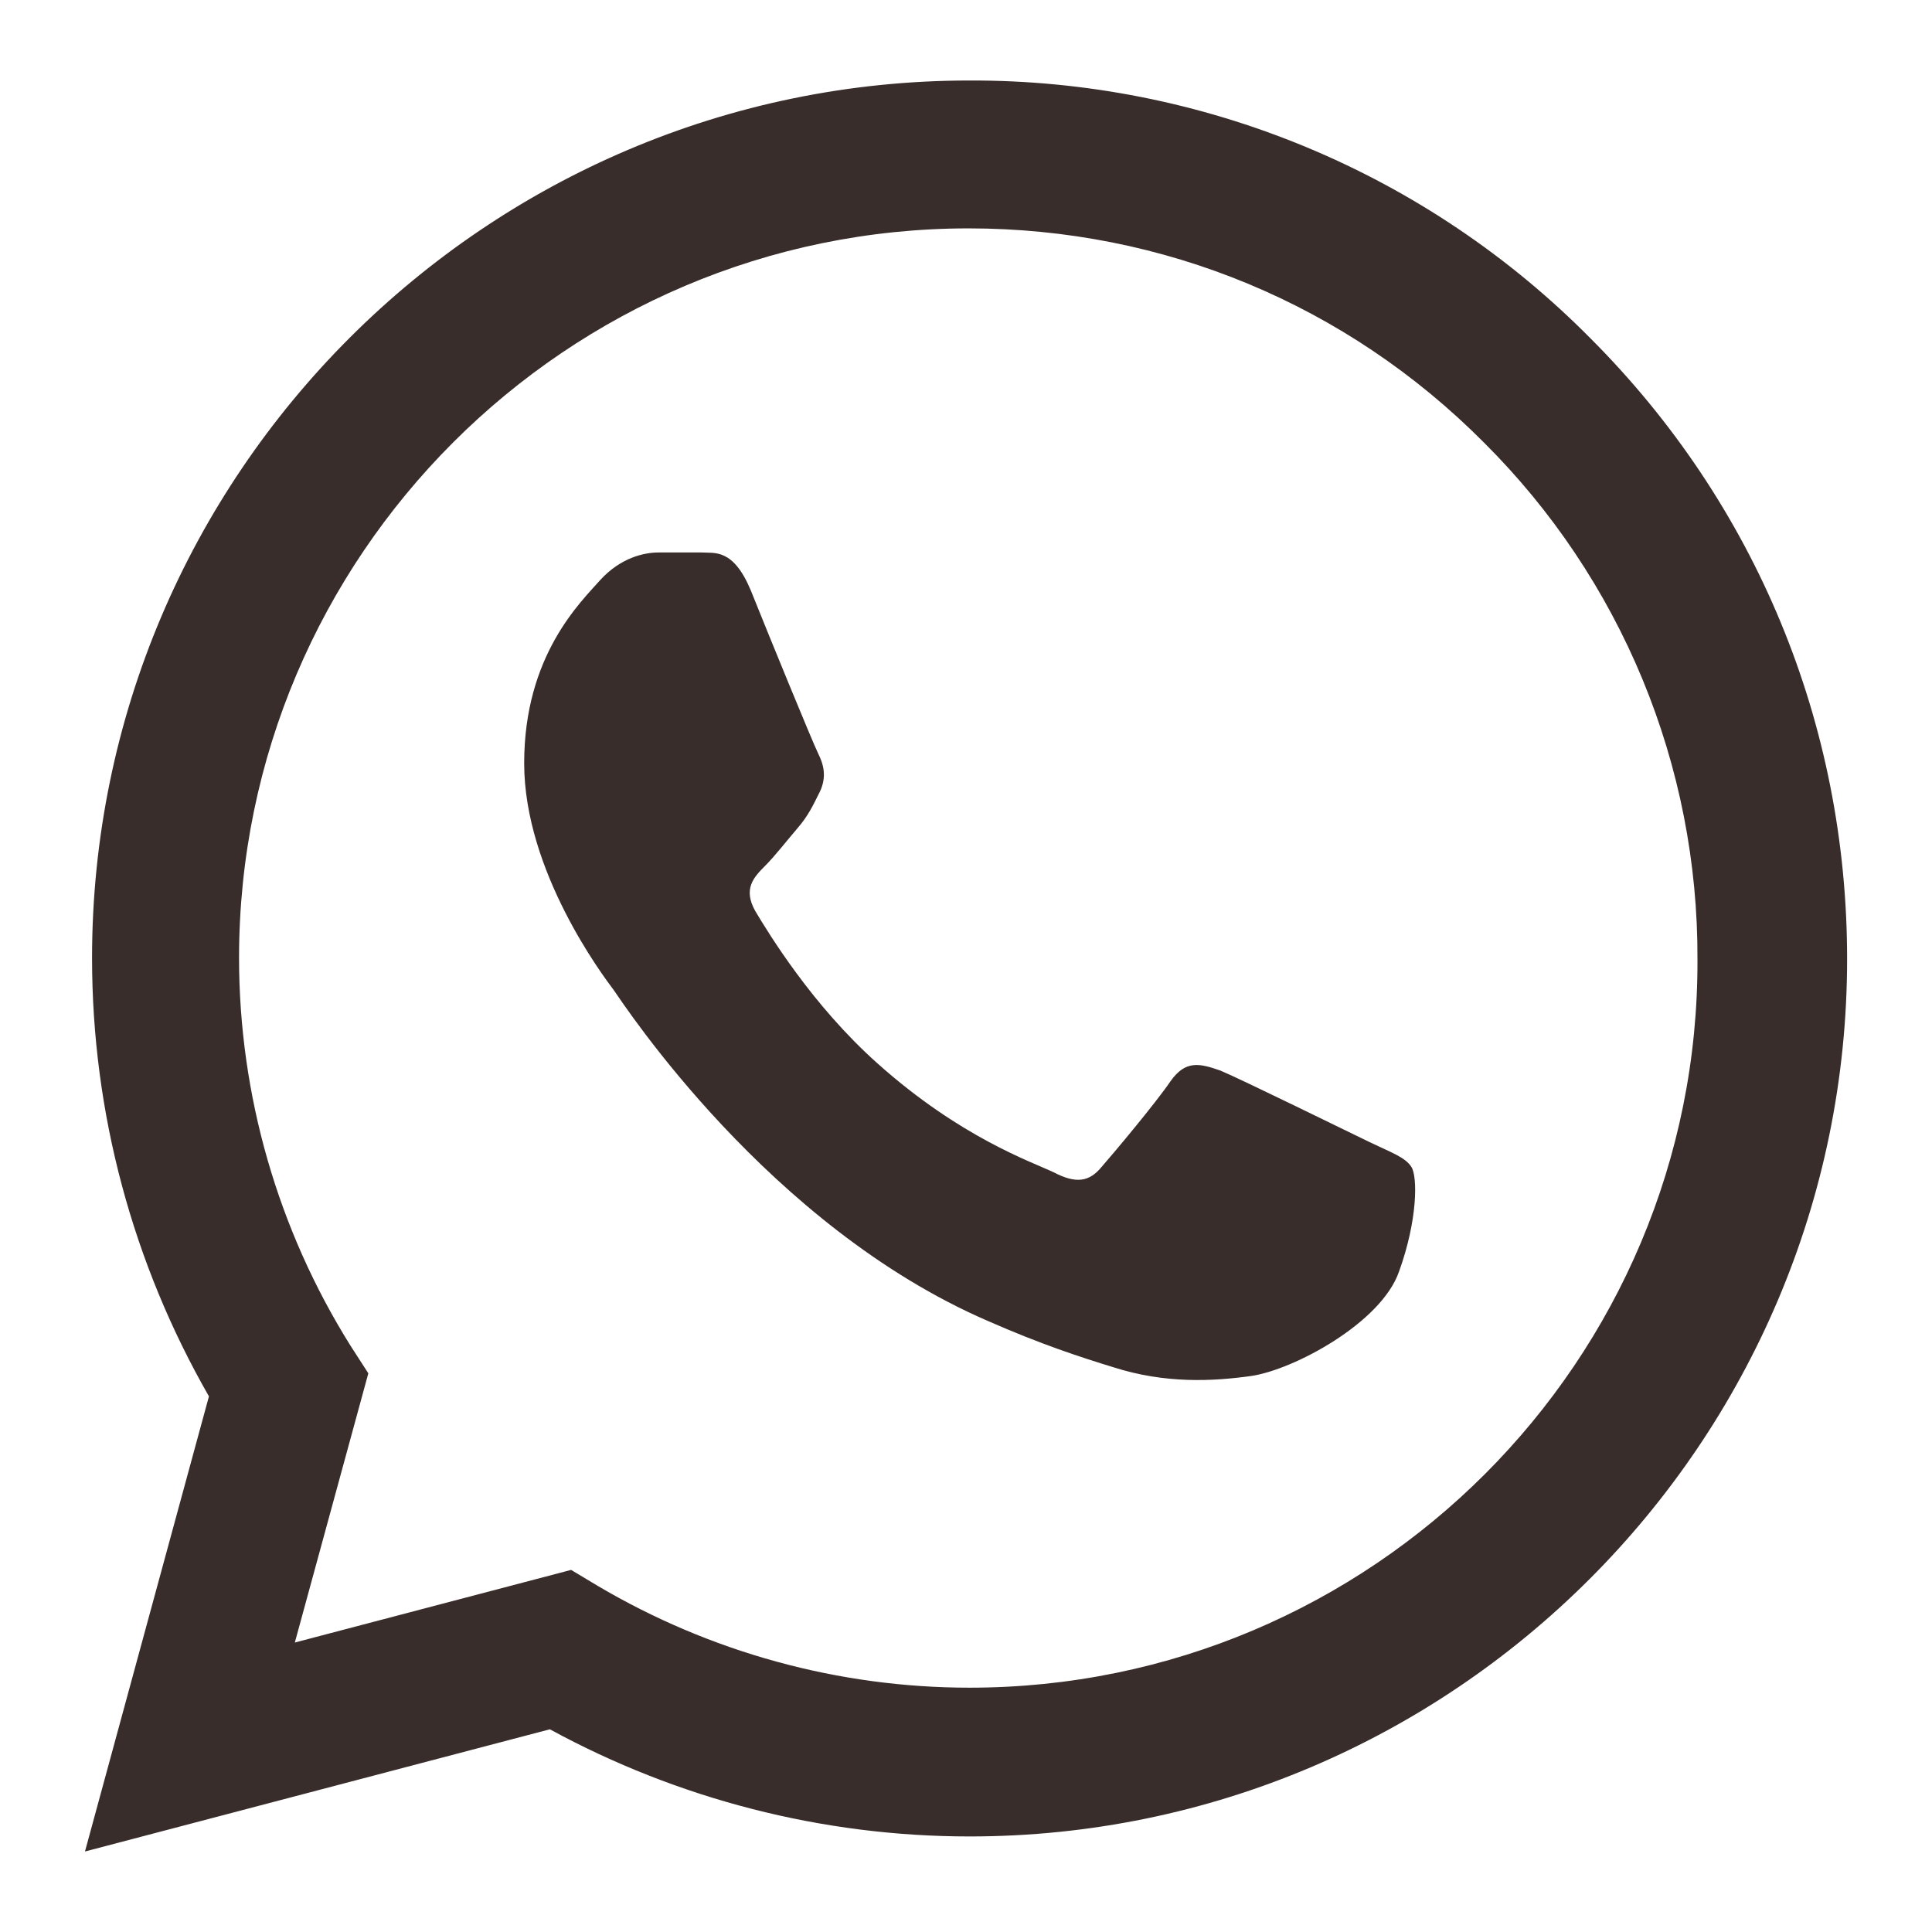
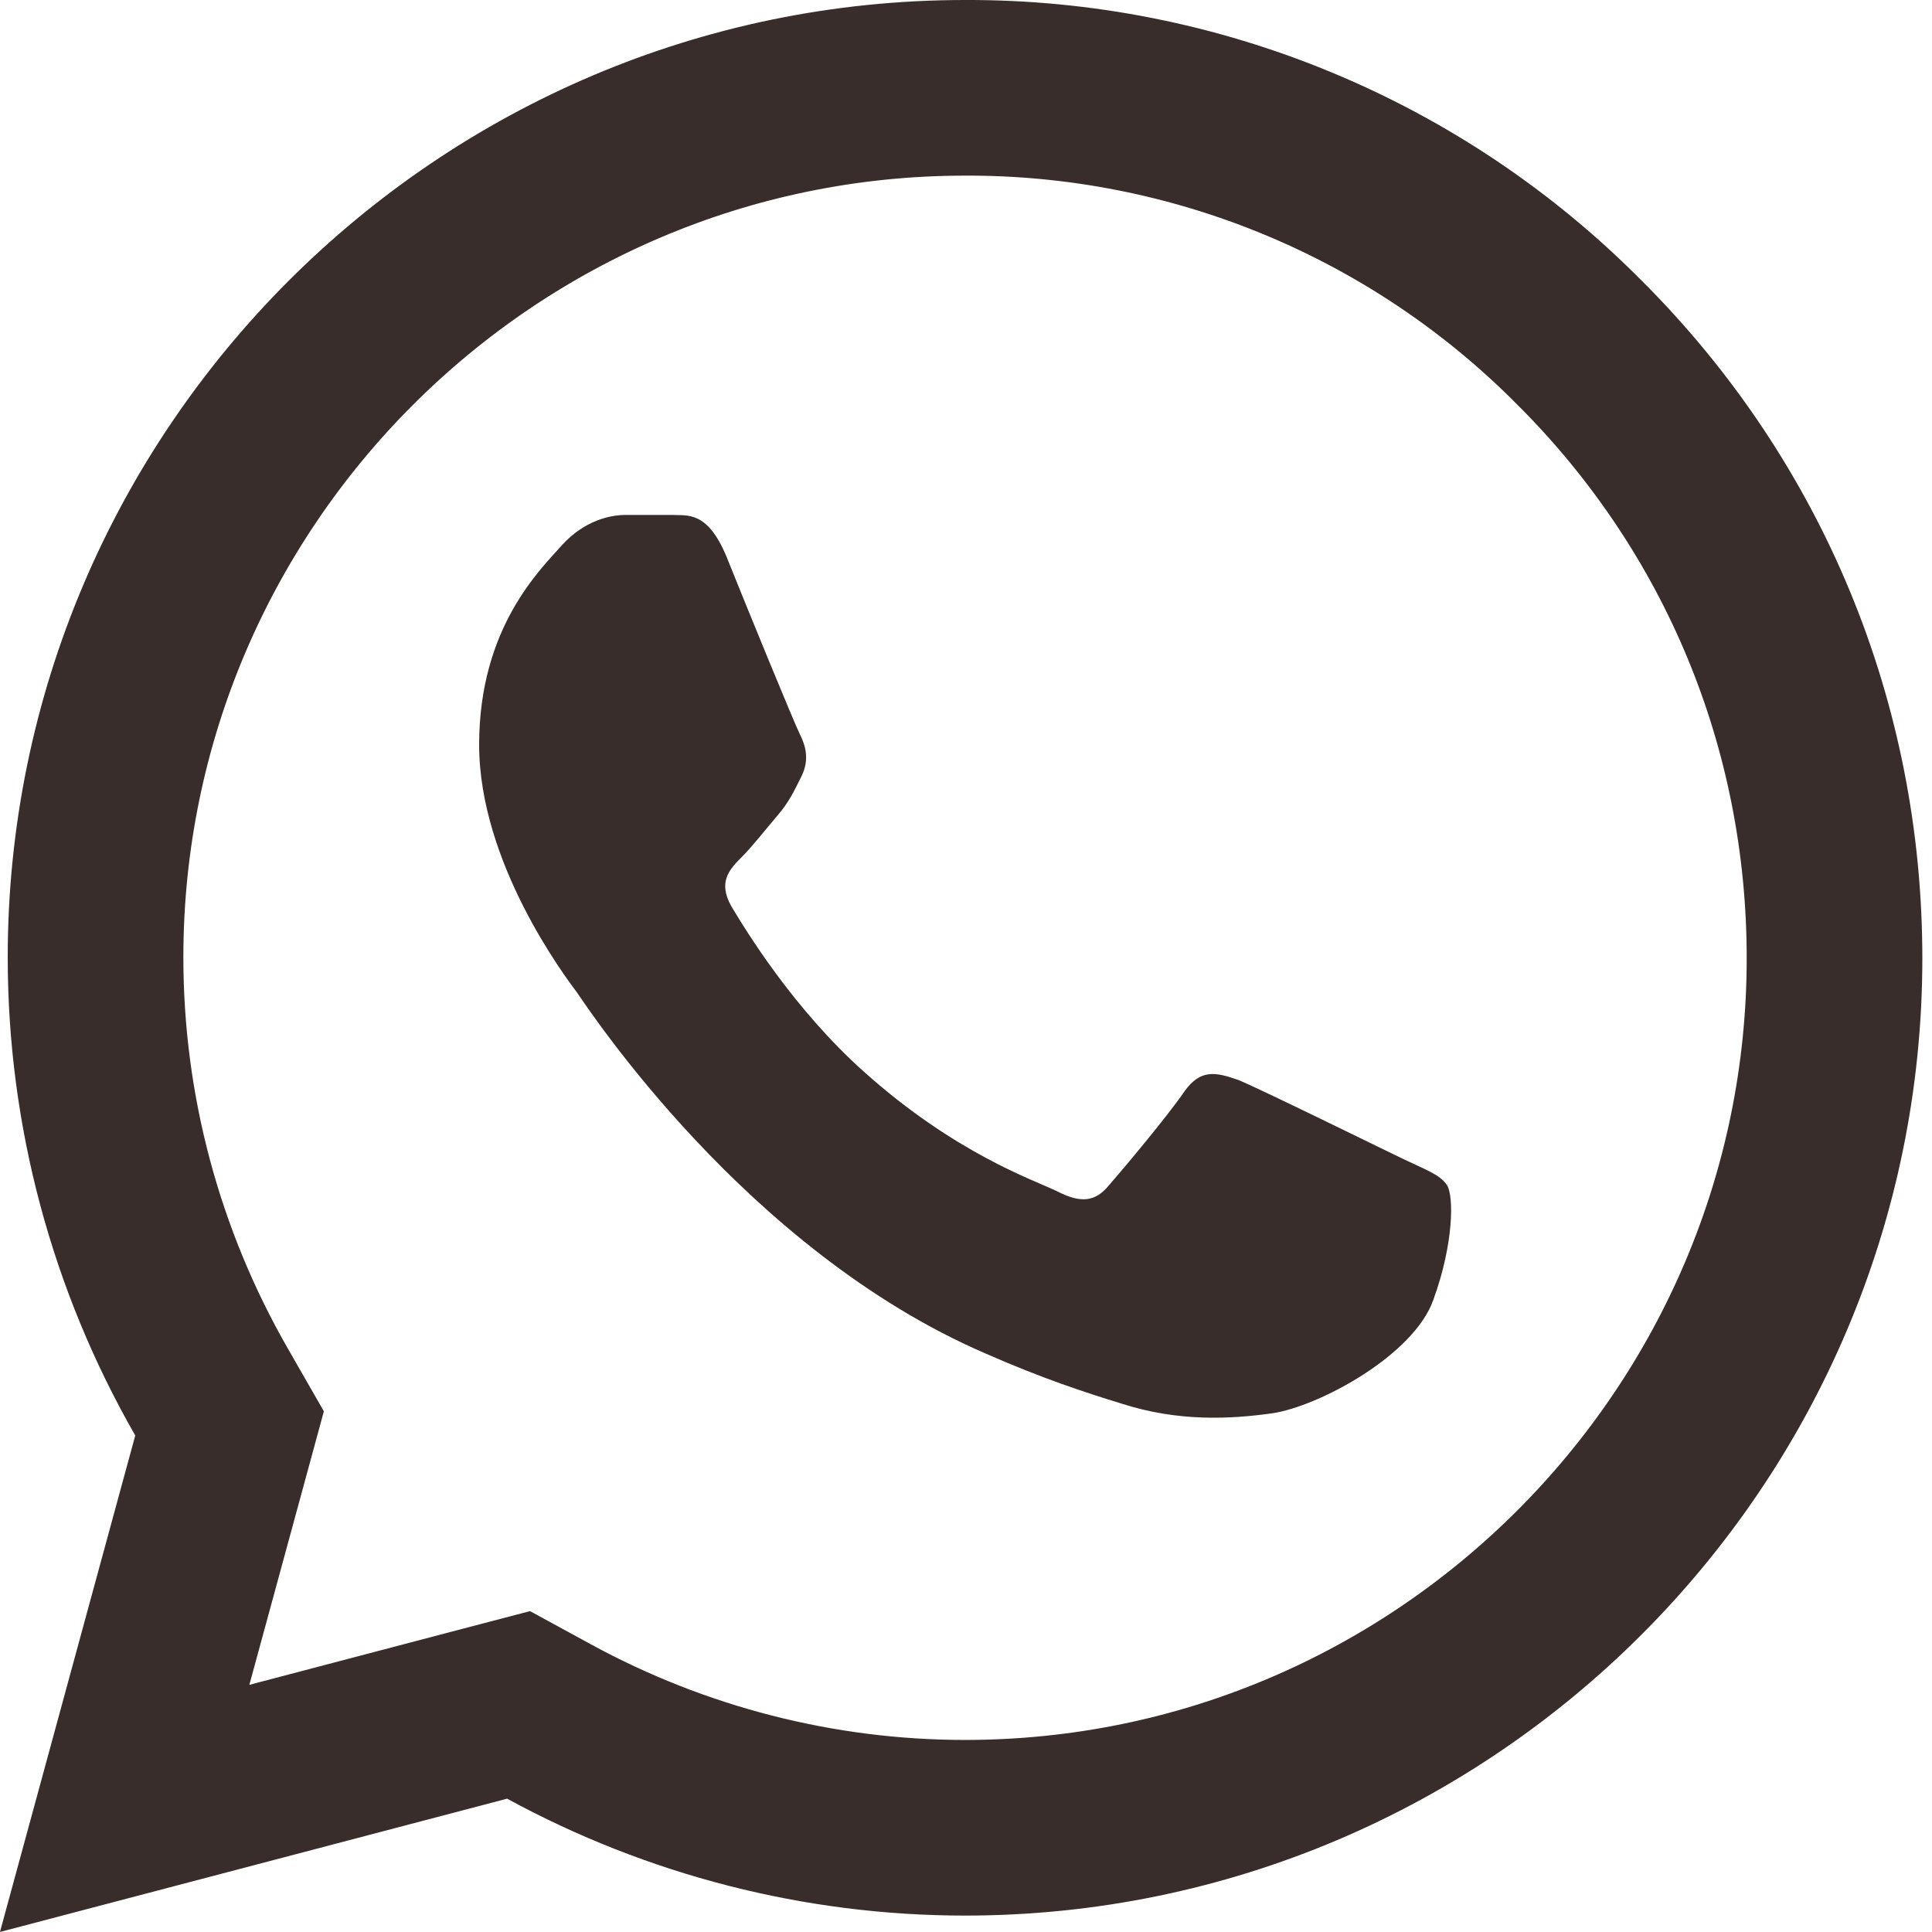
- <svg xmlns="http://www.w3.org/2000/svg" width="48" height="48" viewBox="0 0 48 48" fill="none">
-   <path d="M39.511 8.402C37.494 6.365 35.092 4.75 32.444 3.651C29.796 2.552 26.956 1.991 24.089 2C12.077 2 2.287 11.79 2.287 23.802C2.287 27.652 3.299 31.392 5.191 34.692L2.111 46L13.661 42.964C16.851 44.702 20.437 45.626 24.089 45.626C36.101 45.626 45.891 35.836 45.891 23.824C45.891 17.994 43.625 12.516 39.511 8.402ZM24.089 41.93C20.833 41.93 17.643 41.05 14.849 39.4L14.189 39.004L7.325 40.808L9.151 34.12L8.711 33.438C6.902 30.55 5.941 27.21 5.939 23.802C5.939 13.814 14.079 5.674 24.067 5.674C28.907 5.674 33.461 7.566 36.871 10.998C38.56 12.679 39.898 14.678 40.808 16.879C41.718 19.081 42.182 21.442 42.173 23.824C42.217 33.812 34.077 41.93 24.089 41.93ZM34.033 28.378C33.483 28.114 30.799 26.794 30.315 26.596C29.809 26.42 29.457 26.332 29.083 26.86C28.709 27.41 27.675 28.642 27.367 28.994C27.059 29.368 26.729 29.412 26.179 29.126C25.629 28.862 23.869 28.268 21.801 26.42C20.173 24.968 19.095 23.186 18.765 22.636C18.457 22.086 18.721 21.8 19.007 21.514C19.249 21.272 19.557 20.876 19.821 20.568C20.085 20.26 20.195 20.018 20.371 19.666C20.547 19.292 20.459 18.984 20.327 18.72C20.195 18.456 19.095 15.772 18.655 14.672C18.215 13.616 17.753 13.748 17.423 13.726H16.367C15.993 13.726 15.421 13.858 14.915 14.408C14.431 14.958 13.023 16.278 13.023 18.962C13.023 21.646 14.981 24.242 15.245 24.594C15.509 24.968 19.095 30.468 24.551 32.822C25.849 33.394 26.861 33.724 27.653 33.966C28.951 34.384 30.139 34.318 31.085 34.186C32.141 34.032 34.319 32.866 34.759 31.59C35.221 30.314 35.221 29.236 35.067 28.994C34.913 28.752 34.583 28.642 34.033 28.378Z" fill="#392D2B" />
+ <svg xmlns="http://www.w3.org/2000/svg" width="44" height="44" viewBox="0 0 44 44" fill="none">
+   <path d="M21.977 2H21.984C24.586 1.991 27.163 2.501 29.565 3.498C31.968 4.495 34.148 5.961 35.978 7.81L35.985 7.816C39.723 11.554 41.78 16.523 41.78 21.824C41.78 32.731 32.885 41.626 21.977 41.626C18.663 41.626 15.406 40.787 12.507 39.208L11.81 38.828L11.042 39.029L2.839 41.185L5.01 33.218L5.228 32.417L4.815 31.697C3.095 28.697 2.176 25.299 2.176 21.802C2.176 10.895 11.07 2 21.977 2Z" stroke="#392D2B" stroke-width="4" />
+   <path d="M31.922 26.378C31.372 26.114 28.688 24.794 28.204 24.596C27.698 24.421 27.346 24.332 26.972 24.86C26.598 25.41 25.564 26.642 25.256 26.994C24.948 27.369 24.618 27.413 24.068 27.127C23.518 26.863 21.758 26.268 19.69 24.421C18.062 22.968 16.984 21.186 16.654 20.637C16.346 20.087 16.61 19.8 16.896 19.515C17.138 19.273 17.446 18.877 17.71 18.569C17.974 18.261 18.084 18.018 18.26 17.666C18.436 17.293 18.348 16.985 18.216 16.721C18.084 16.457 16.984 13.773 16.544 12.673C16.104 11.617 15.642 11.749 15.312 11.727H14.256C13.882 11.727 13.31 11.859 12.804 12.409C12.32 12.959 10.912 14.279 10.912 16.962C10.912 19.646 12.87 22.242 13.134 22.595C13.398 22.968 16.984 28.468 22.44 30.823C23.738 31.395 24.75 31.724 25.542 31.966C26.84 32.385 28.028 32.319 28.974 32.187C30.03 32.032 32.208 30.866 32.648 29.59C33.11 28.314 33.11 27.236 32.956 26.994C32.802 26.753 32.472 26.642 31.922 26.378Z" fill="#392D2B" />
</svg>
